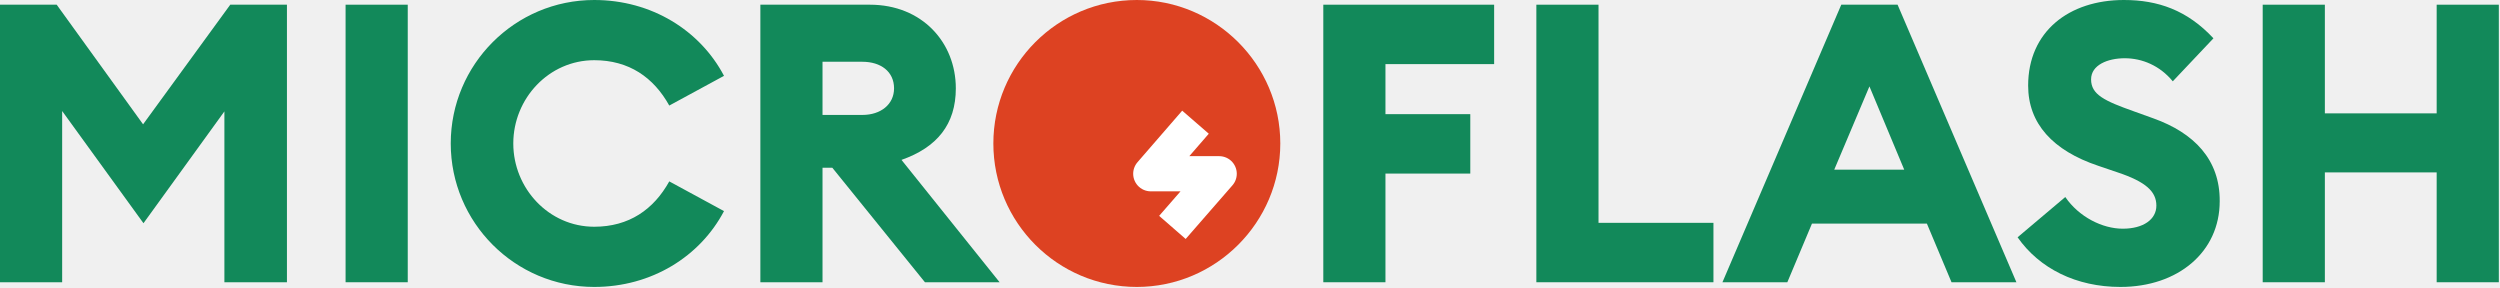
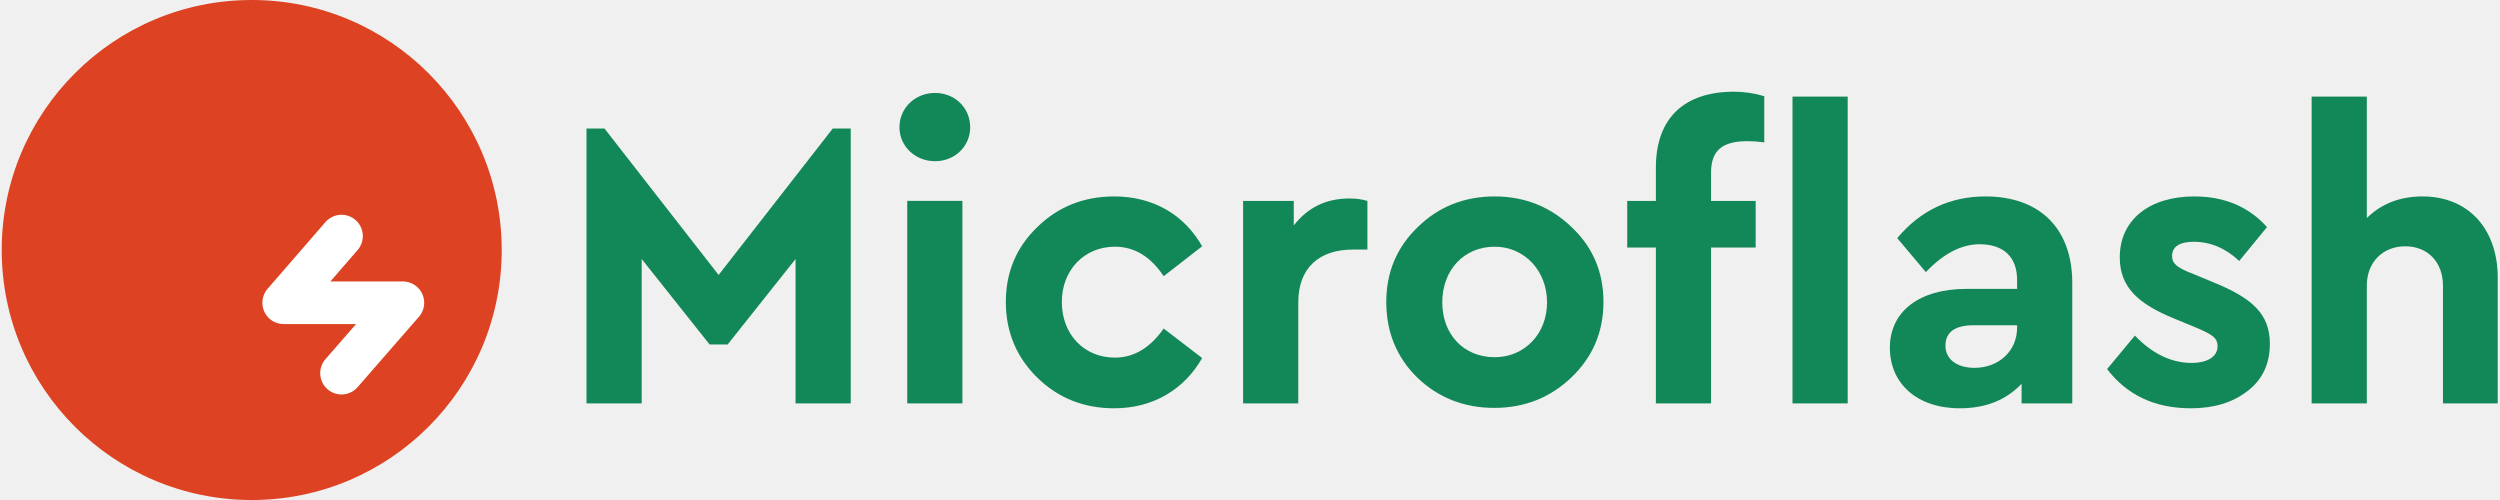
- <svg xmlns="http://www.w3.org/2000/svg" width="100%" height="100%" viewBox="0 0 1279 147" version="1.1" xml:space="preserve" style="fill-rule:evenodd;clip-rule:evenodd;stroke-linecap:square;stroke-linejoin:round;stroke-miterlimit:1.5;">
-   <g transform="matrix(1,0,0,1,-61.0709,65.6482)">
-     <g transform="matrix(200,0,0,200,46.0709,78.7518)">
-       <path d="M0.075,-0.71l0,0.71l0.159,0l0,-0.438l0.208,0.287l0.207,-0.286l0,0.437l0.16,0l0,-0.71l-0.145,0l-0.223,0.306l-0.221,-0.306l-0.145,0Z" style="fill:#12895a;fill-rule:nonzero;" />
-     </g>
-     <g transform="matrix(200,0,0,200,222.871,78.7518)">
-       <rect x="0.075" y="-0.71" width="0.159" height="0.71" style="fill:#12895a;fill-rule:nonzero;" />
-     </g>
-     <g transform="matrix(200,0,0,200,284.671,78.7518)">
-       <path d="M0.402,0.012c0.147,0 0.271,-0.078 0.332,-0.194l-0.14,-0.076c-0.04,0.072 -0.103,0.116 -0.192,0.116c-0.116,0 -0.207,-0.098 -0.207,-0.213c0,-0.115 0.091,-0.213 0.207,-0.213c0.089,0 0.152,0.044 0.192,0.116l0.14,-0.076c-0.061,-0.116 -0.185,-0.194 -0.332,-0.194c-0.203,0 -0.367,0.165 -0.367,0.367c0,0.202 0.164,0.367 0.367,0.367Z" style="fill:#12895a;fill-rule:nonzero;" />
-     </g>
-     <g transform="matrix(200,0,0,200,435.071,78.7518)">
-       <path d="M0.075,0l0.159,0l0,-0.293l0.025,0l0.237,0.293l0.191,0l-0.251,-0.313c0.091,-0.032 0.139,-0.091 0.139,-0.183c0,-0.117 -0.086,-0.214 -0.22,-0.214l-0.28,0l0,0.71Zm0.159,-0.428l0,-0.136l0.102,0c0.047,0 0.081,0.025 0.081,0.068c0,0.041 -0.034,0.068 -0.081,0.068l-0.102,0Z" style="fill:#12895a;fill-rule:nonzero;" />
-     </g>
-     <g transform="matrix(200,0,0,200,562.271,78.7518)">
-       <path d="M0.402,-0.142c-0.116,0 -0.207,-0.098 -0.207,-0.213c0,-0.115 0.091,-0.213 0.207,-0.213c0.115,0 0.206,0.098 0.206,0.213c0,0.115 -0.091,0.213 -0.206,0.213Zm0,0.154c0.202,0 0.367,-0.165 0.367,-0.367c0,-0.202 -0.165,-0.367 -0.367,-0.367c-0.203,0 -0.367,0.165 -0.367,0.367c0,0.202 0.164,0.367 0.367,0.367Z" style="fill:#dd4222;fill-rule:nonzero;" />
-     </g>
-     <g transform="matrix(200,0,0,200,723.071,78.7518)">
-       <path d="M0.075,0l0.159,0l0,-0.278l0.217,0l0,-0.152l-0.217,0l0,-0.128l0.278,0l0,-0.152l-0.437,0l0,0.71Z" style="fill:#12895a;fill-rule:nonzero;" />
-     </g>
-     <g transform="matrix(200,0,0,200,832.071,78.7518)">
-       <path d="M0.075,0l0.453,0l0,-0.152l-0.294,0l0,-0.558l-0.159,0l0,0.71Z" style="fill:#12895a;fill-rule:nonzero;" />
-     </g>
-     <g transform="matrix(200,0,0,200,942.471,78.7518)">
-       <path d="M-0.001,0l0.166,0l0.063,-0.15l0.294,0l0.063,0.15l0.166,0l-0.304,-0.71l-0.144,0l-0.304,0.71Zm0.376,-0.501l0.089,0.213l-0.179,0l0.09,-0.213Z" style="fill:#12895a;fill-rule:nonzero;" />
-     </g>
-     <g transform="matrix(200,0,0,200,1088.47,78.7518)">
-       <path d="M0.287,0.012c0.148,0 0.254,-0.09 0.254,-0.219c0.001,-0.107 -0.066,-0.175 -0.169,-0.212l-0.05,-0.018c-0.076,-0.027 -0.11,-0.043 -0.11,-0.082c0,-0.037 0.043,-0.054 0.086,-0.054c0.045,0 0.09,0.019 0.123,0.059l0.104,-0.11c-0.067,-0.072 -0.142,-0.098 -0.229,-0.098c-0.141,0 -0.245,0.081 -0.245,0.219c0,0.097 0.063,0.166 0.179,0.205l0.05,0.017c0.072,0.024 0.099,0.049 0.099,0.085c0,0.035 -0.033,0.059 -0.086,0.059c-0.052,0 -0.112,-0.03 -0.147,-0.081l-0.122,0.103c0.056,0.08 0.15,0.127 0.263,0.127Z" style="fill:#12895a;fill-rule:nonzero;" />
-     </g>
-     <g transform="matrix(200,0,0,200,1203.67,78.7518)">
-       <path d="M0.075,0l0.159,0l0,-0.281l0.286,0l0,0.281l0.159,0l0,-0.71l-0.159,0l0,0.278l-0.286,0l0,-0.278l-0.159,0l0,0.71Z" style="fill:#12895a;fill-rule:nonzero;" />
-     </g>
-   </g>
-   <circle cx="582.778" cy="73.4" r="46" style="fill:#dd4222;" />
-   <path d="M605.717,69.311l-16.981,19.58l35,0l-18.019,20.67" style="fill:none;stroke:#fff;stroke-width:18px;" />
+ <svg xmlns="http://www.w3.org/2000/svg" width="100%" height="100%" viewBox="0 0 880 176" version="1.1" style="fill-rule:evenodd;clip-rule:evenodd;stroke-linecap:round;stroke-linejoin:round;stroke-miterlimit:1.5;">
+   <circle cx="88.604" cy="88" r="88" style="fill:#dd4222;" />
+   <path d="M120.213,83.098l-20.358,23.474l41.961,0l-21.603,24.782" style="fill:none;fill-rule:nonzero;stroke:#fff;stroke-width:15px;" />
+   <path d="M252.953,96.783l-40.173,-51.542l-6.33,0l0,96.75l19.422,0l0,-50.823l23.912,30.091l6.338,0l23.912,-30.091l0,50.823l19.422,0l0,-96.75l-6.33,0l-40.173,51.542Z" style="fill:#128758;fill-rule:nonzero;" />
+   <path d="M341.504,44.8c0,-6.907 -5.468,-12.087 -12.375,-12.087c-6.907,0 -12.519,5.18 -12.519,12.087c0,6.763 5.612,11.943 12.519,11.943c6.907,0 12.375,-5.18 12.375,-11.943Zm-22.158,25.911l0,71.28l19.422,0l0,-71.28l-19.422,0Z" style="fill:#128758;fill-rule:nonzero;" />
+   <path d="M392.192,69.145c-10.656,0 -19.727,3.596 -27.064,10.789c-7.337,7.049 -11.078,15.837 -11.078,26.354c0,10.517 3.741,19.449 11.078,26.642c7.337,7.193 16.408,10.789 27.064,10.789c13.824,0 24.768,-6.761 30.96,-17.694l-13.536,-10.373c-4.752,6.771 -10.512,10.229 -17.136,10.229c-10.944,0 -18.72,-8.212 -18.72,-19.593c0,-11.093 7.776,-19.449 18.72,-19.449c6.768,0 12.528,3.458 17.136,10.373l13.536,-10.517c-6.192,-10.933 -16.992,-17.55 -30.96,-17.55Z" style="fill:#128758;fill-rule:nonzero;" />
+   <path d="M474.992,69.865c-8.208,0 -14.688,3.165 -19.583,9.495l0,-8.632l-17.839,0l0,71.263l19.422,0l0,-35.568c0,-12.24 7.488,-18.576 19.152,-18.576l5.184,0l0,-17.119c-1.872,-0.575 -3.888,-0.863 -6.336,-0.863Z" style="fill:#128758;fill-rule:nonzero;" />
+   <path d="M526.121,69.145c-10.661,0 -19.736,3.596 -27.073,10.789c-7.337,7.049 -11.078,15.837 -11.078,26.354c0,10.517 3.597,19.449 10.934,26.642c7.337,7.049 16.412,10.645 27.073,10.645c10.661,0 19.736,-3.596 27.217,-10.789c7.481,-7.193 11.222,-15.981 11.222,-26.498c0,-10.517 -3.741,-19.305 -11.222,-26.354c-7.481,-7.193 -16.556,-10.789 -27.073,-10.789Zm0,17.694c10.517,0 18.441,8.5 18.441,19.593c0,11.093 -7.924,19.305 -18.441,19.305c-10.805,0 -18.441,-7.924 -18.441,-19.305c0,-11.381 7.636,-19.593 18.441,-19.593Z" style="fill:#128758;fill-rule:nonzero;" />
+   <path d="M582.866,70.729l-10.08,0l0,16.398l10.08,0l0,54.864l19.422,0l0,-54.864l15.706,0l0,-16.398l-15.706,0l0,-9.944c0,-8.071 4.179,-11.098 12.968,-11.098c1.729,0 3.602,0.144 5.764,0.432l0,-16.256c-3.314,-1.007 -6.917,-1.582 -10.663,-1.582c-17.133,0 -27.491,8.919 -27.491,26.774l0,11.674Zm48.096,71.262l19.422,0l0,-107.984l-19.422,0l0,107.984Z" style="fill:#128758;fill-rule:nonzero;" />
+   <path d="M698.922,69.145c-12.537,0 -22.898,4.891 -31.098,14.672l10.07,11.961c6.187,-6.487 12.526,-9.803 18.867,-9.803c8.646,0 13.257,4.613 13.257,12.542l0,3.172l-17.869,0c-16.556,0 -26.915,7.909 -26.915,20.727c0,12.53 9.495,21.303 24.61,21.303c9.078,0 16.283,-2.876 21.757,-8.629l0,6.901l17.839,0l0,-42.32c0,-19.738 -11.941,-30.526 -30.518,-30.526Zm-3.891,60.336c-6.196,0 -10.231,-3.028 -10.231,-7.785c0,-4.758 3.314,-7.209 9.943,-7.209l15.275,0l0,0.865c0,8.218 -6.485,14.129 -14.987,14.129Z" style="fill:#128758;fill-rule:nonzero;" />
+   <path d="M772.361,69.145c-15.553,0 -26.199,8.055 -26.199,21.422c0,10.481 6.33,16.367 19.423,21.68l7.641,3.158c5.334,2.298 7.352,3.446 7.352,6.461c0,3.877 -3.892,5.887 -9.082,5.887c-7.064,0 -13.825,-3.159 -20.011,-9.62l-9.787,11.778c7.053,9.205 16.836,13.808 29.509,13.808c8.074,0 14.694,-2.014 19.873,-6.041c5.323,-4.028 7.912,-9.637 7.912,-16.673c0,-10.481 -6.186,-16.081 -20,-21.68l-6.92,-2.872c-5.622,-2.153 -7.496,-3.589 -7.496,-6.317c0,-3.302 2.595,-5.025 7.641,-5.025c5.91,0 11.238,2.297 15.986,6.748l9.782,-11.926c-6.474,-7.192 -14.961,-10.788 -25.624,-10.788Z" style="fill:#128758;fill-rule:nonzero;" />
+   <path d="M852.717,69.145c-7.925,0 -14.554,2.589 -19.597,7.624l0,-42.76l-19.422,0l0,107.982l19.422,0l0,-41.472c0,-8.208 5.62,-13.824 13.545,-13.824c7.925,0 13.257,5.616 13.257,13.824l0,41.472l19.278,0l0,-44.208c0,-17.274 -10.358,-28.638 -26.483,-28.638Z" style="fill:#128758;fill-rule:nonzero;" />
</svg>
